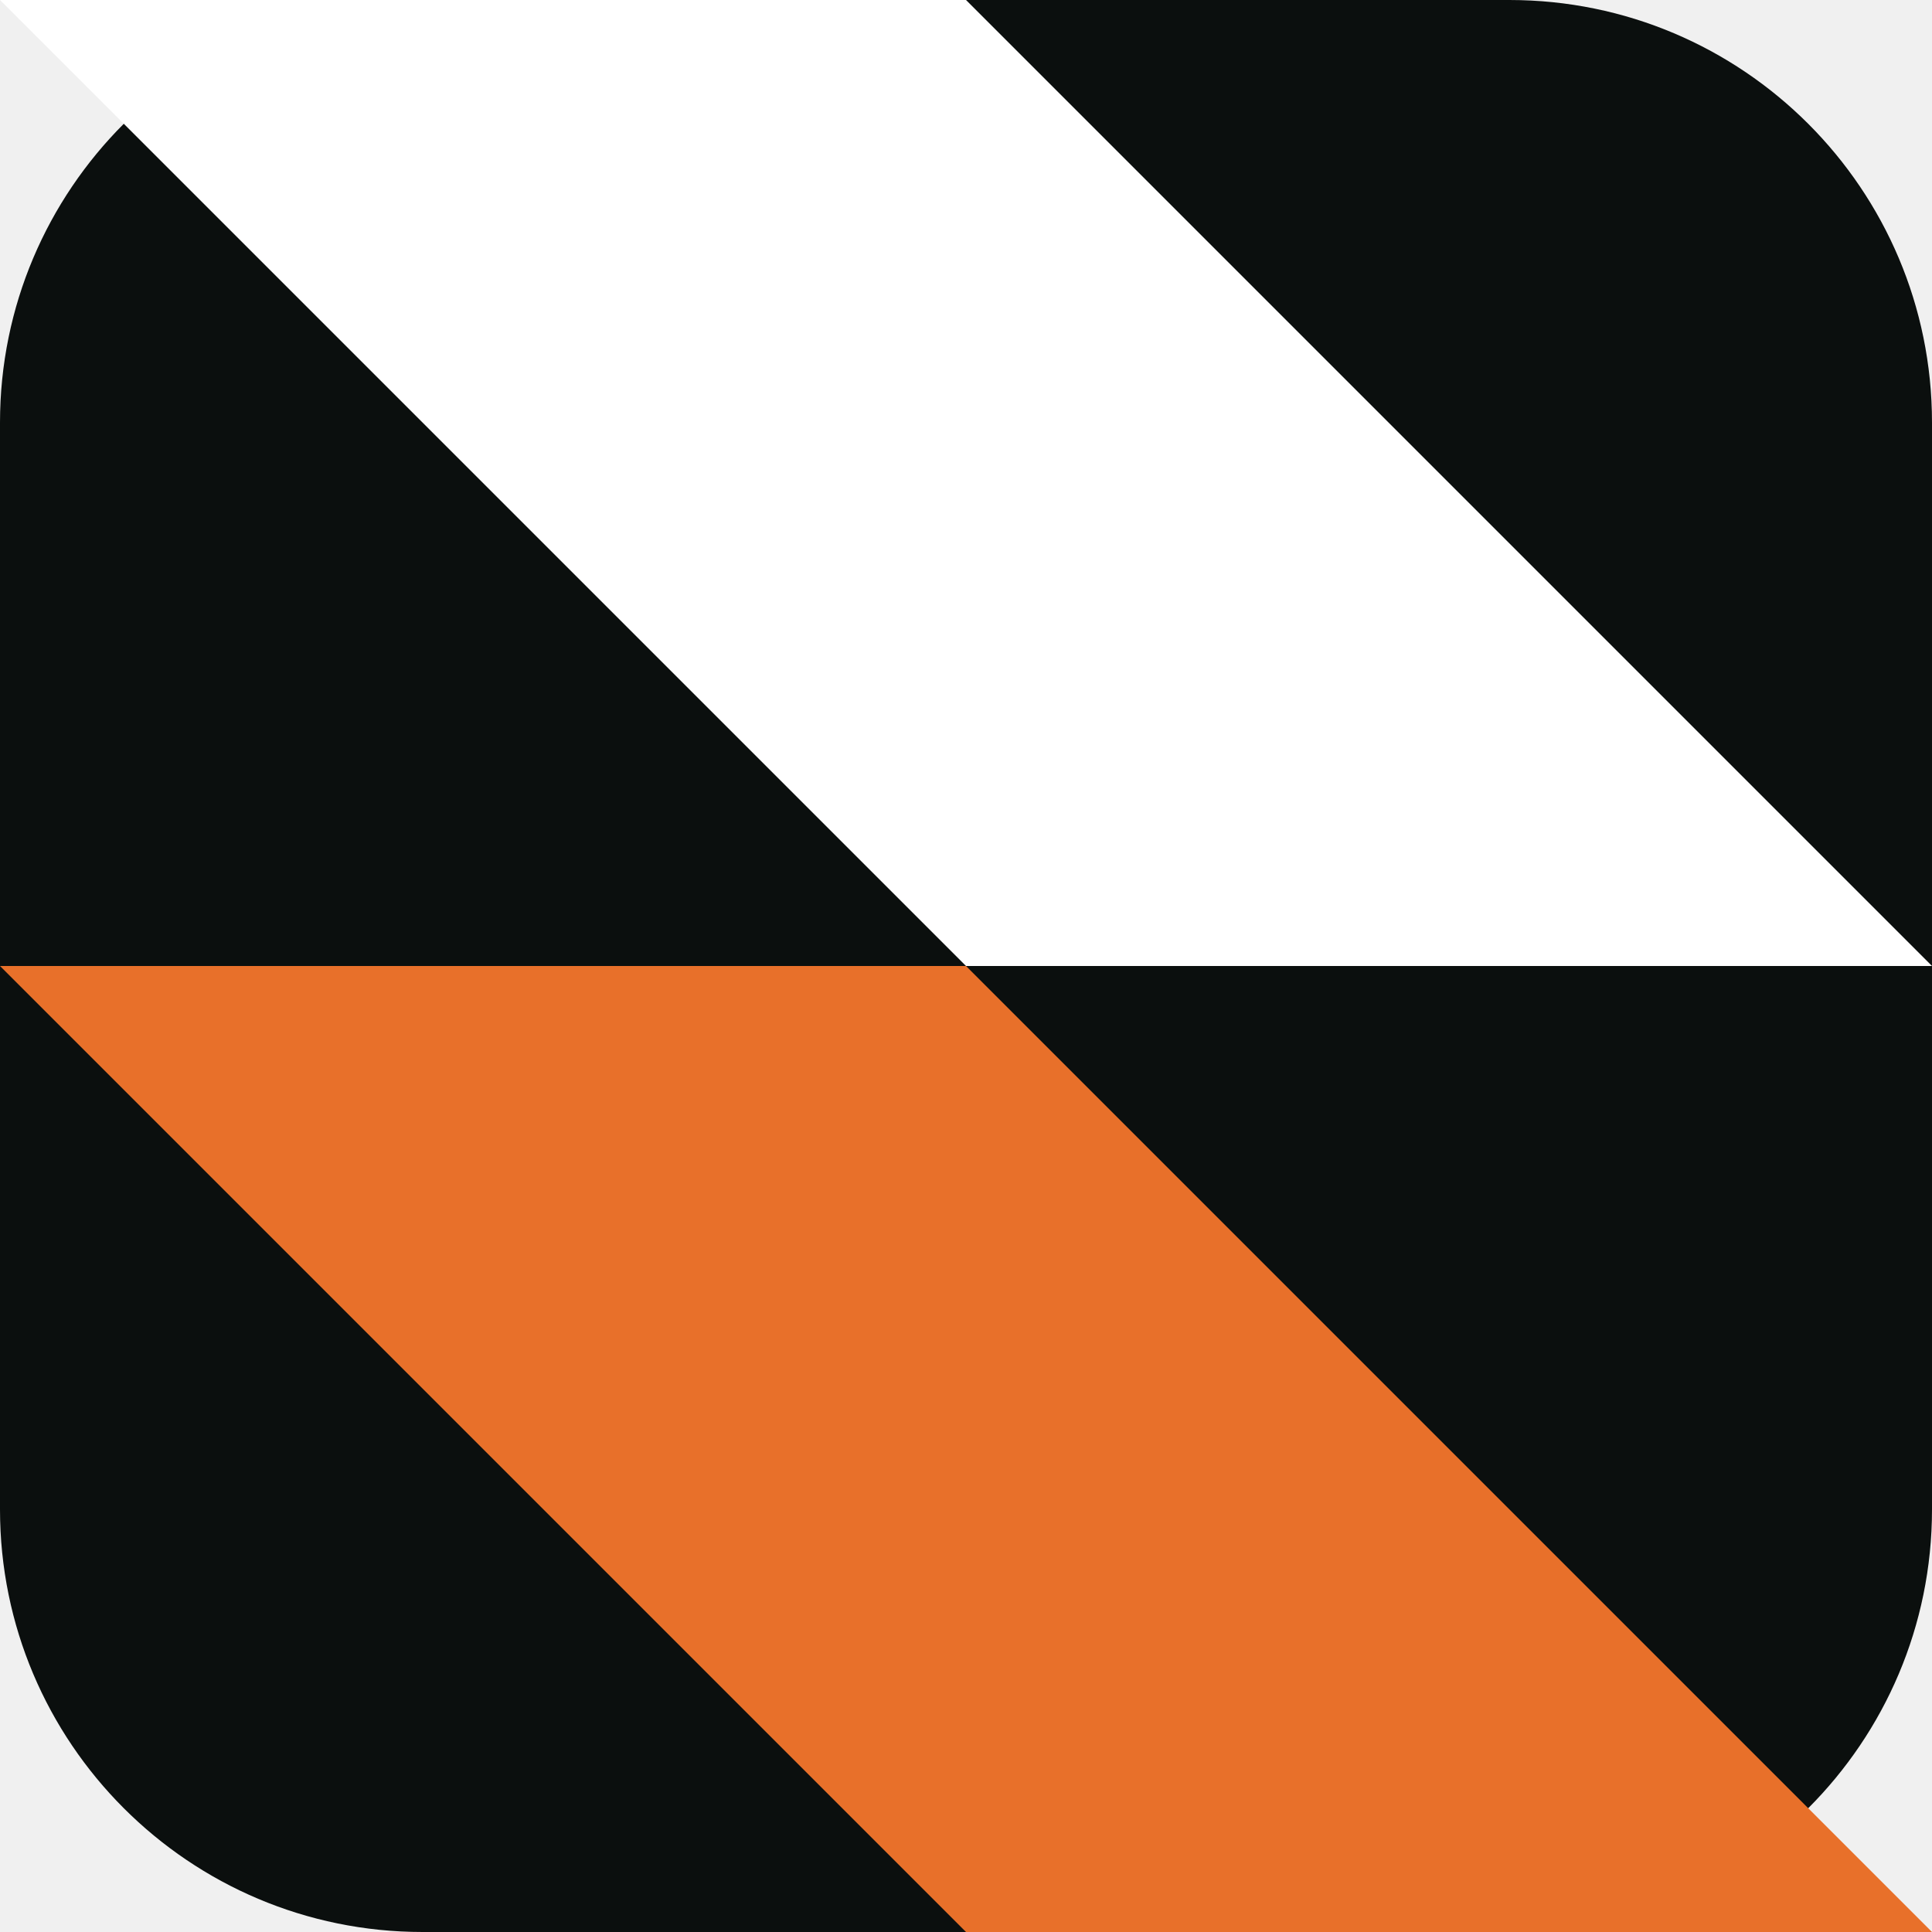
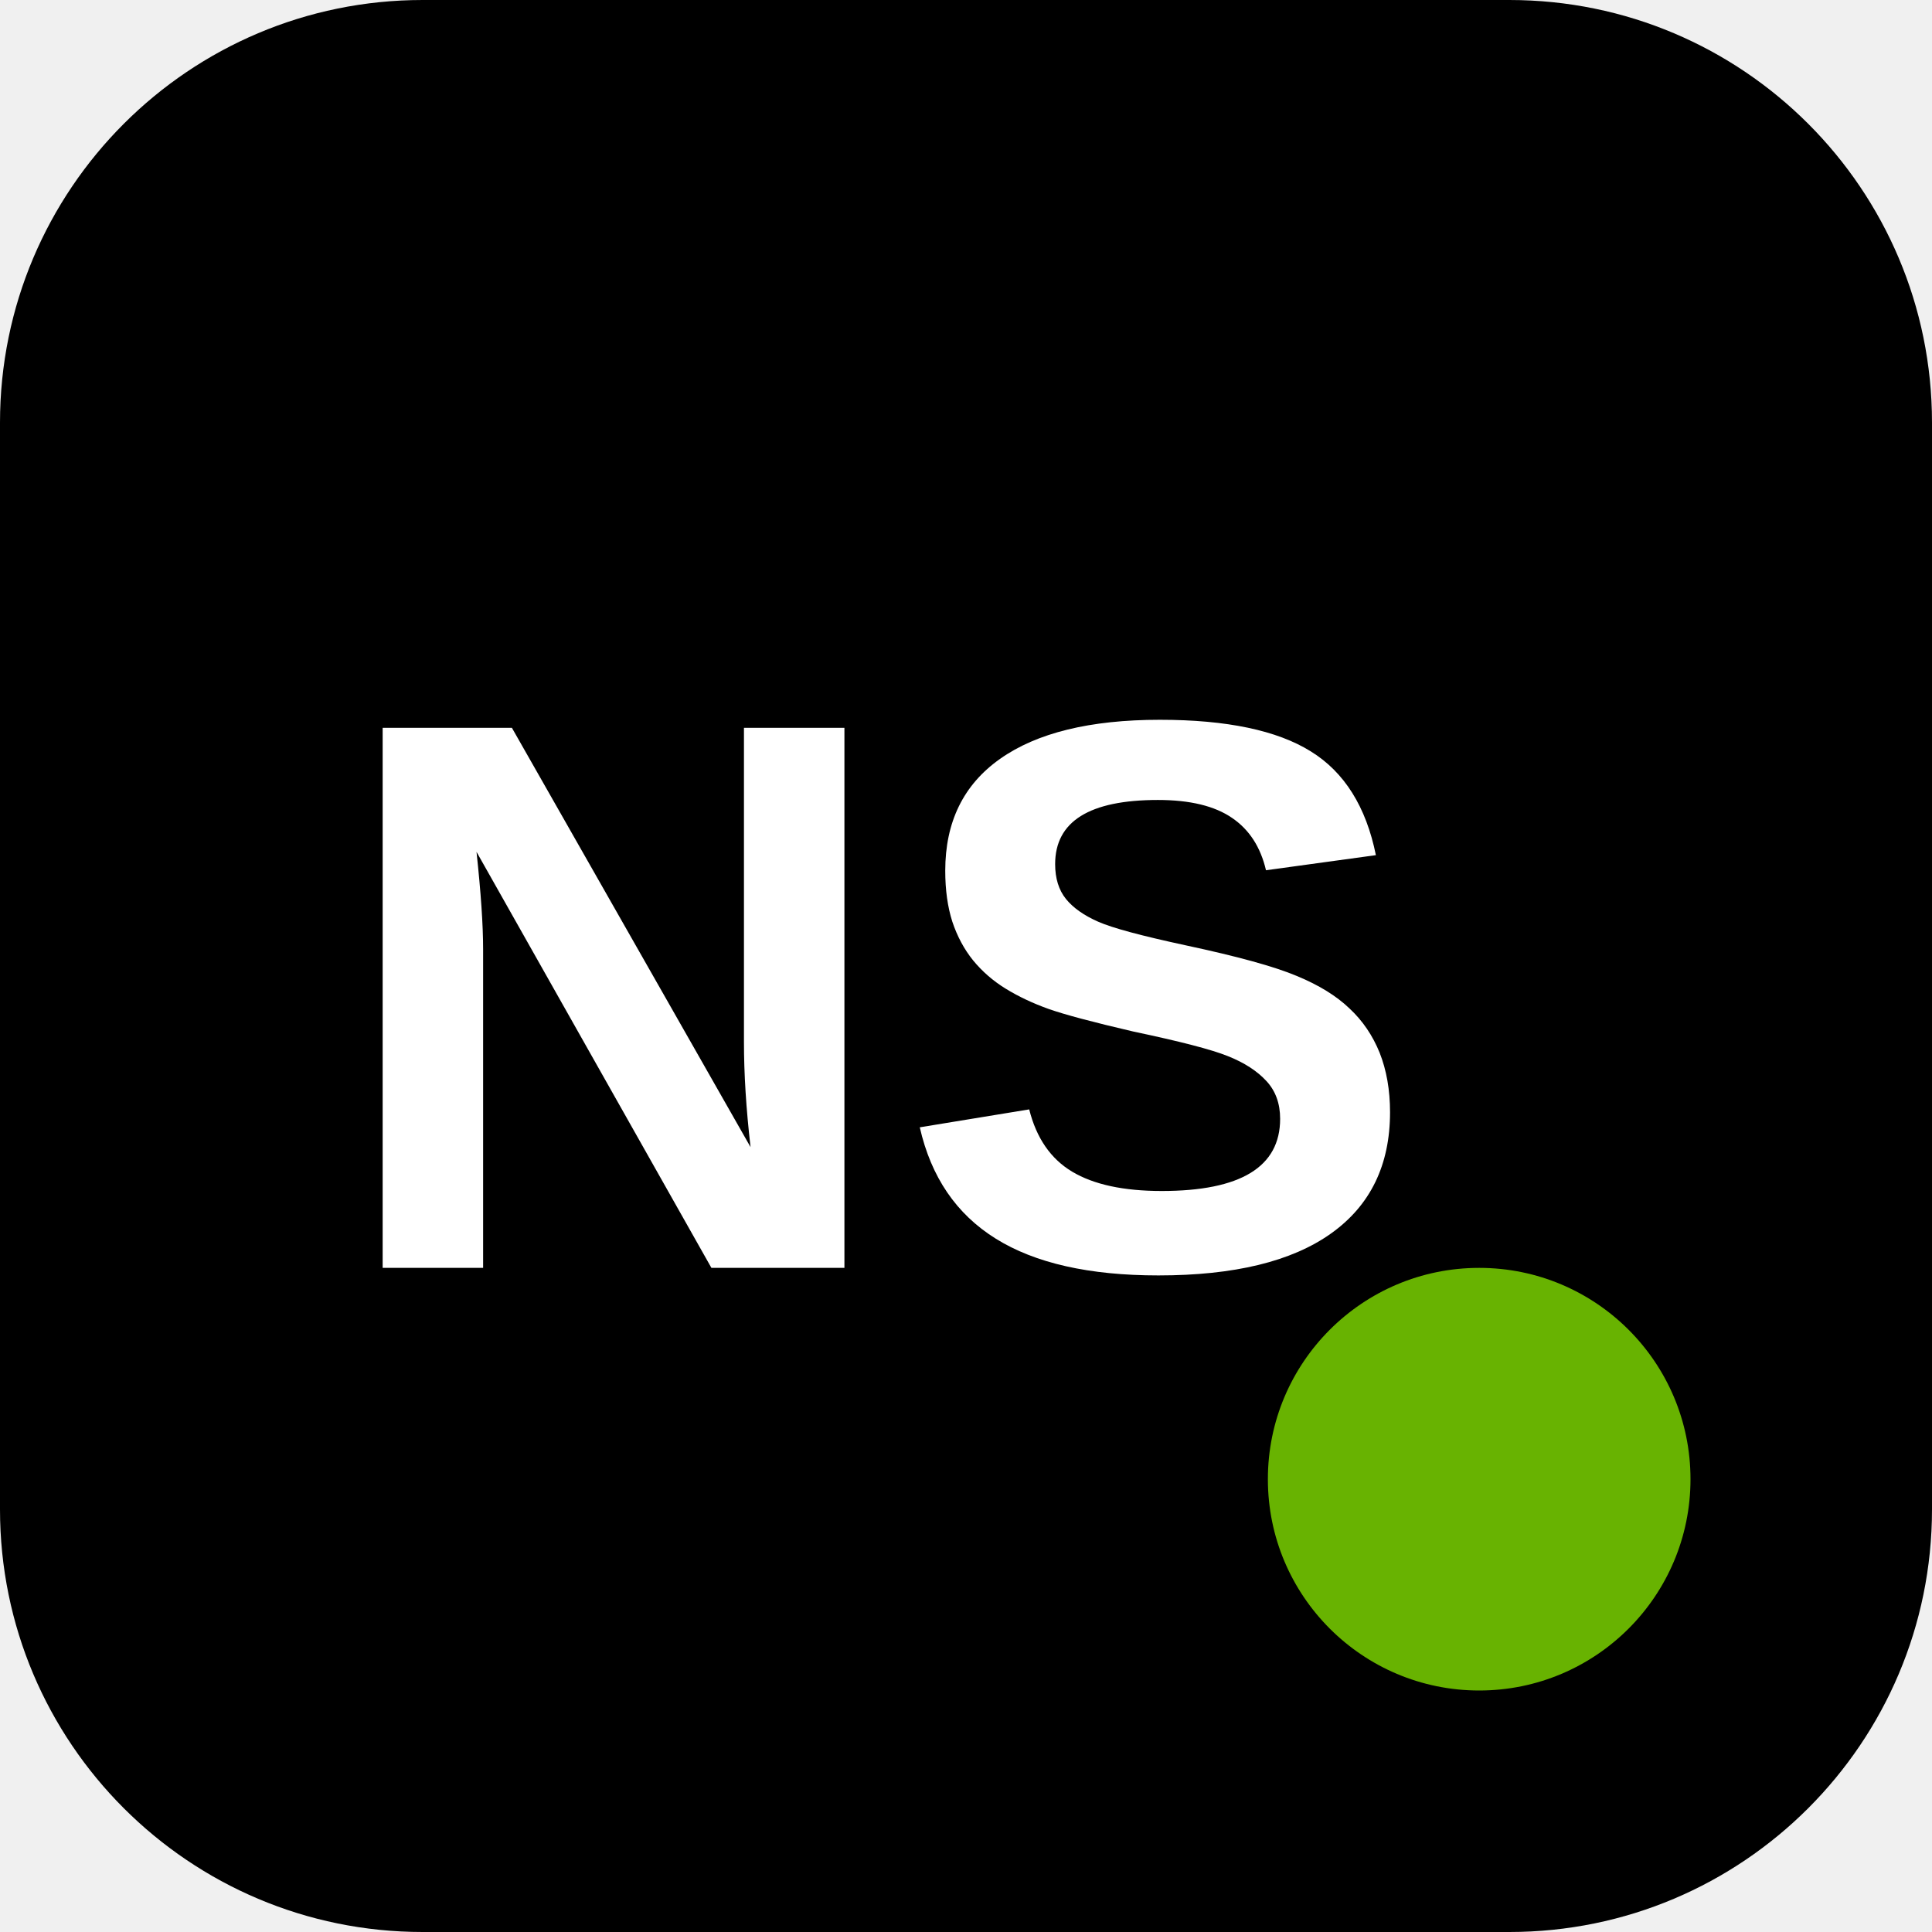
<svg xmlns="http://www.w3.org/2000/svg" viewBox="0 0 64 64">
-   <rect width="64" height="64" rx="14" fill="#0b0f0e" />
-   <path d="M 64 64 L 32 64 L 0 32 L 32 32 Z" fill="#e8702a" />
-   <path d="M 64 32 L 32 32 L 0 0 L 32 0 Z" fill="#ffffff" />
+   <rect width="64" height="64" rx="14" fill="#000000" />
+   <text x="29" y="42" font-family="Arial, Helvetica, sans-serif" font-size="26" font-weight="900" fill="#ffffff" text-anchor="middle">NS</text>
+   <circle cx="49" cy="49" r="7" fill="#68B301" />
</svg>
